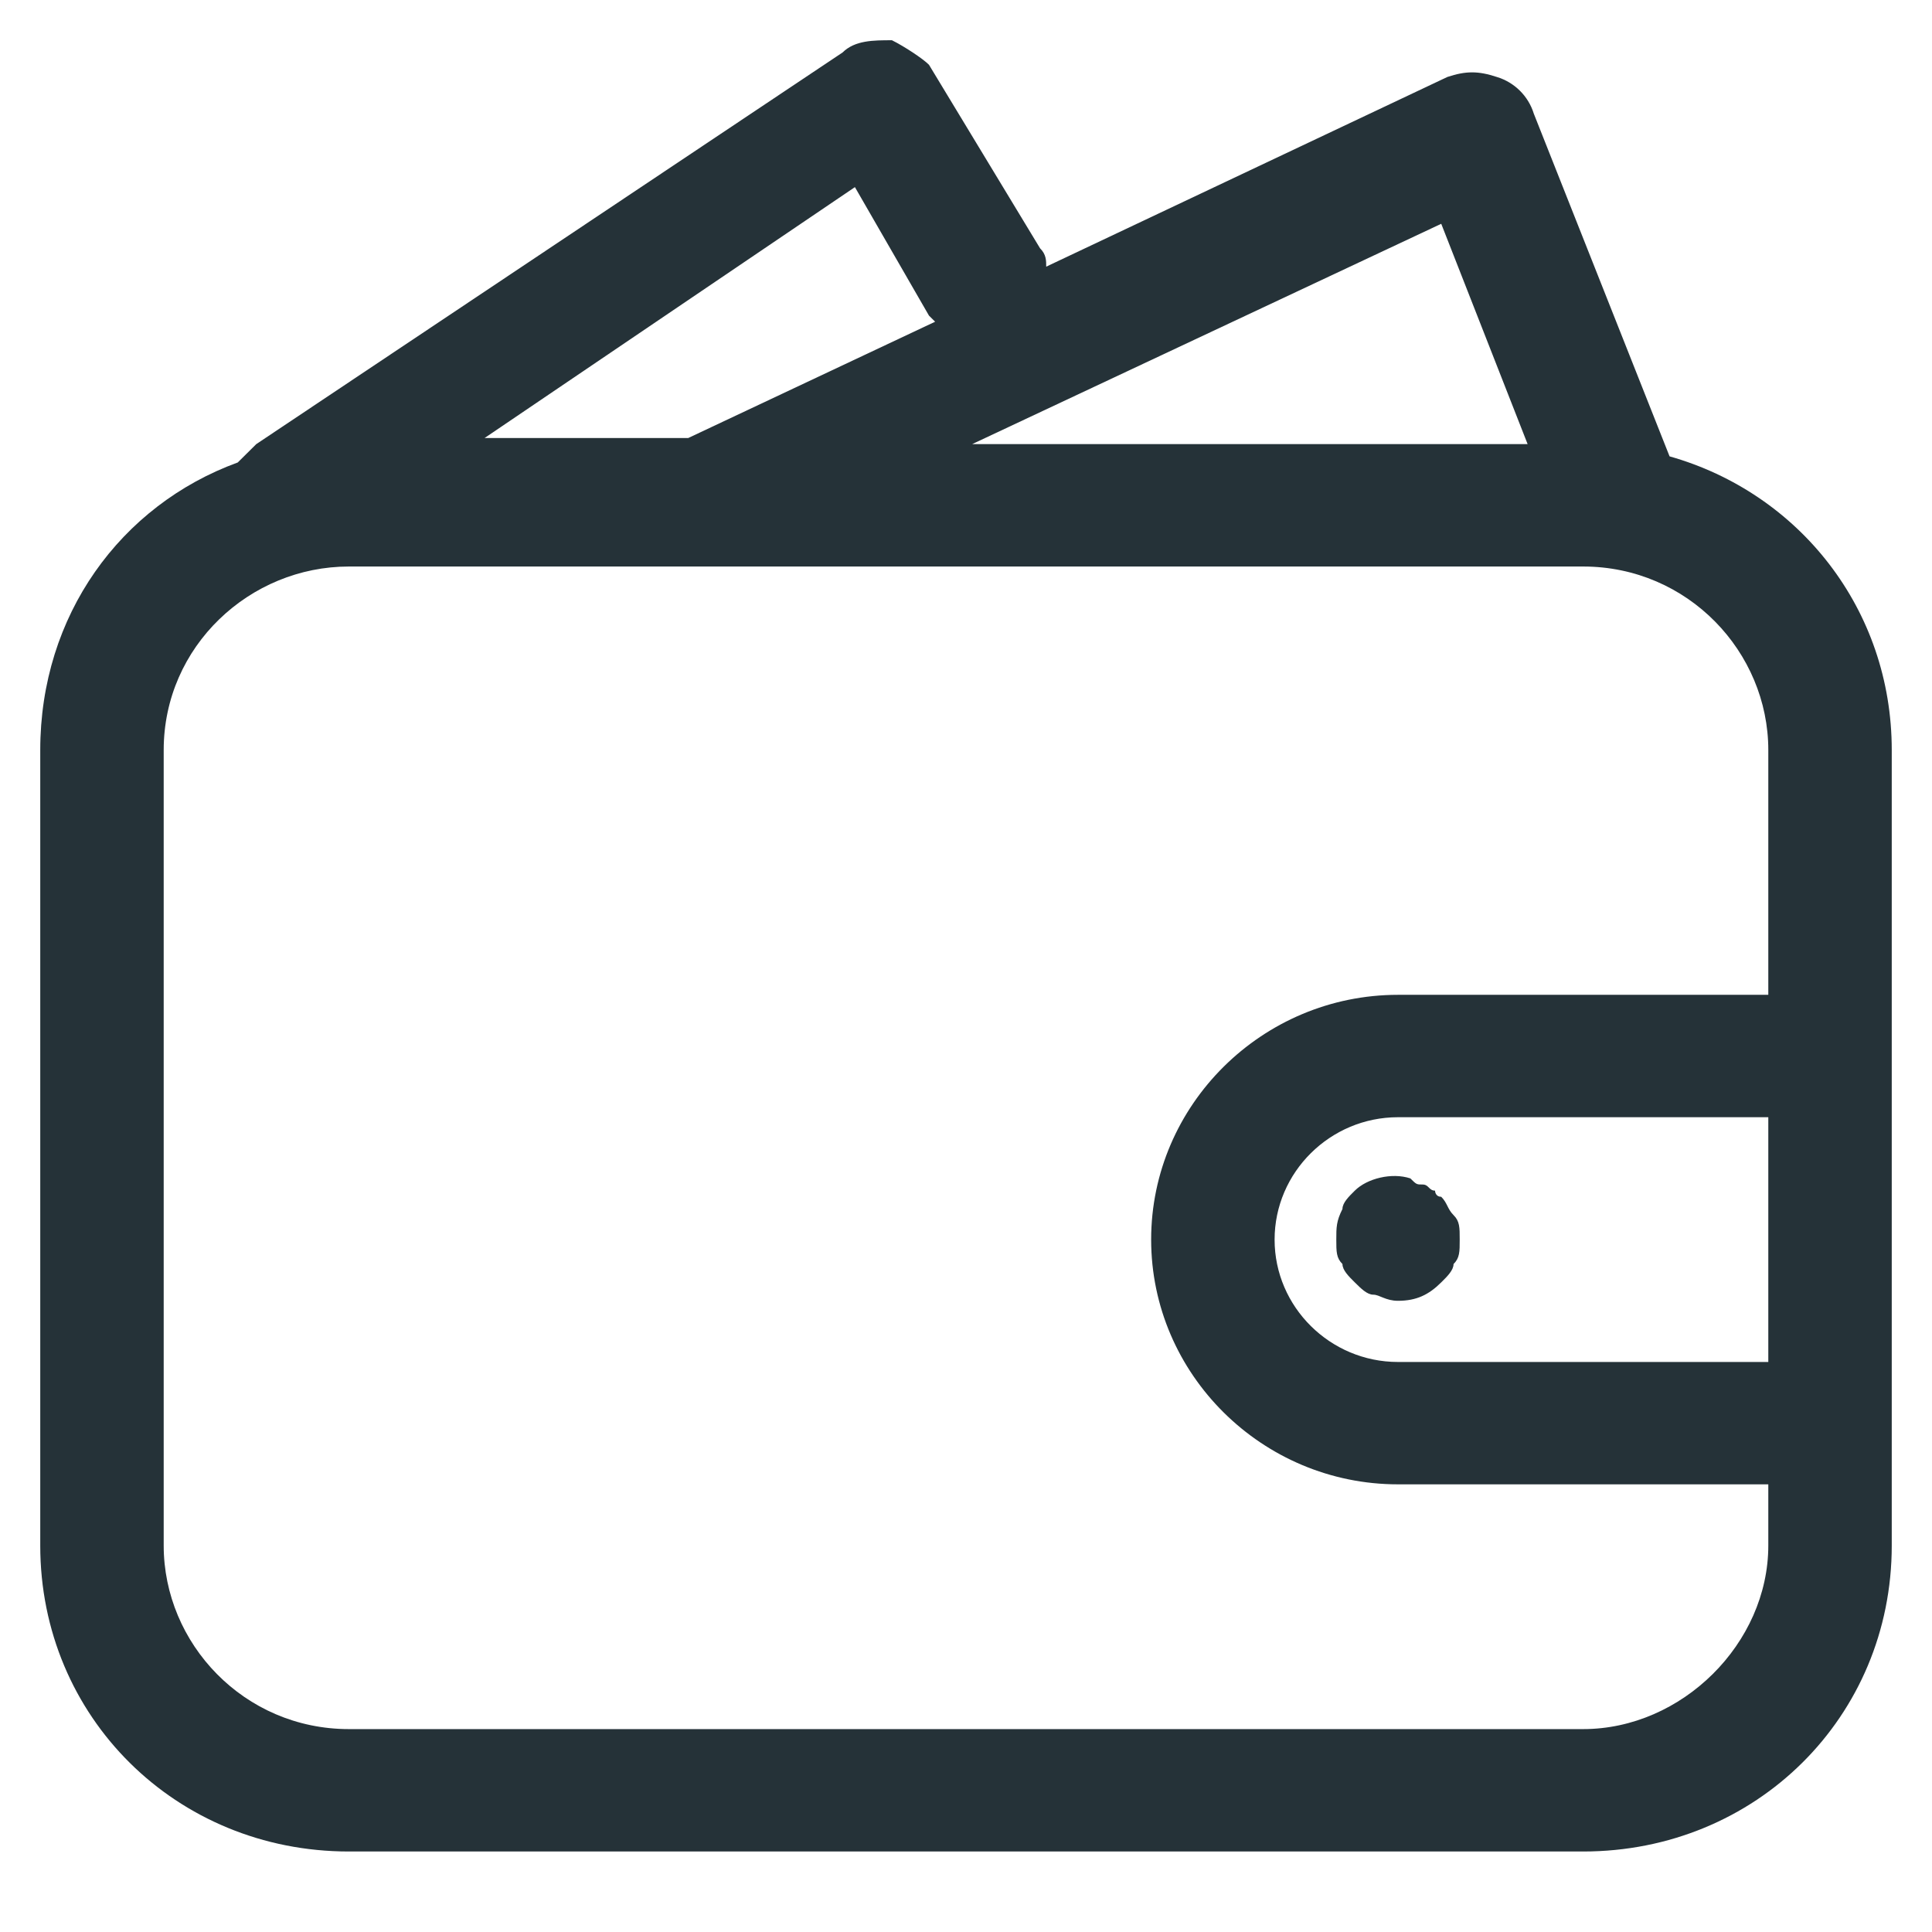
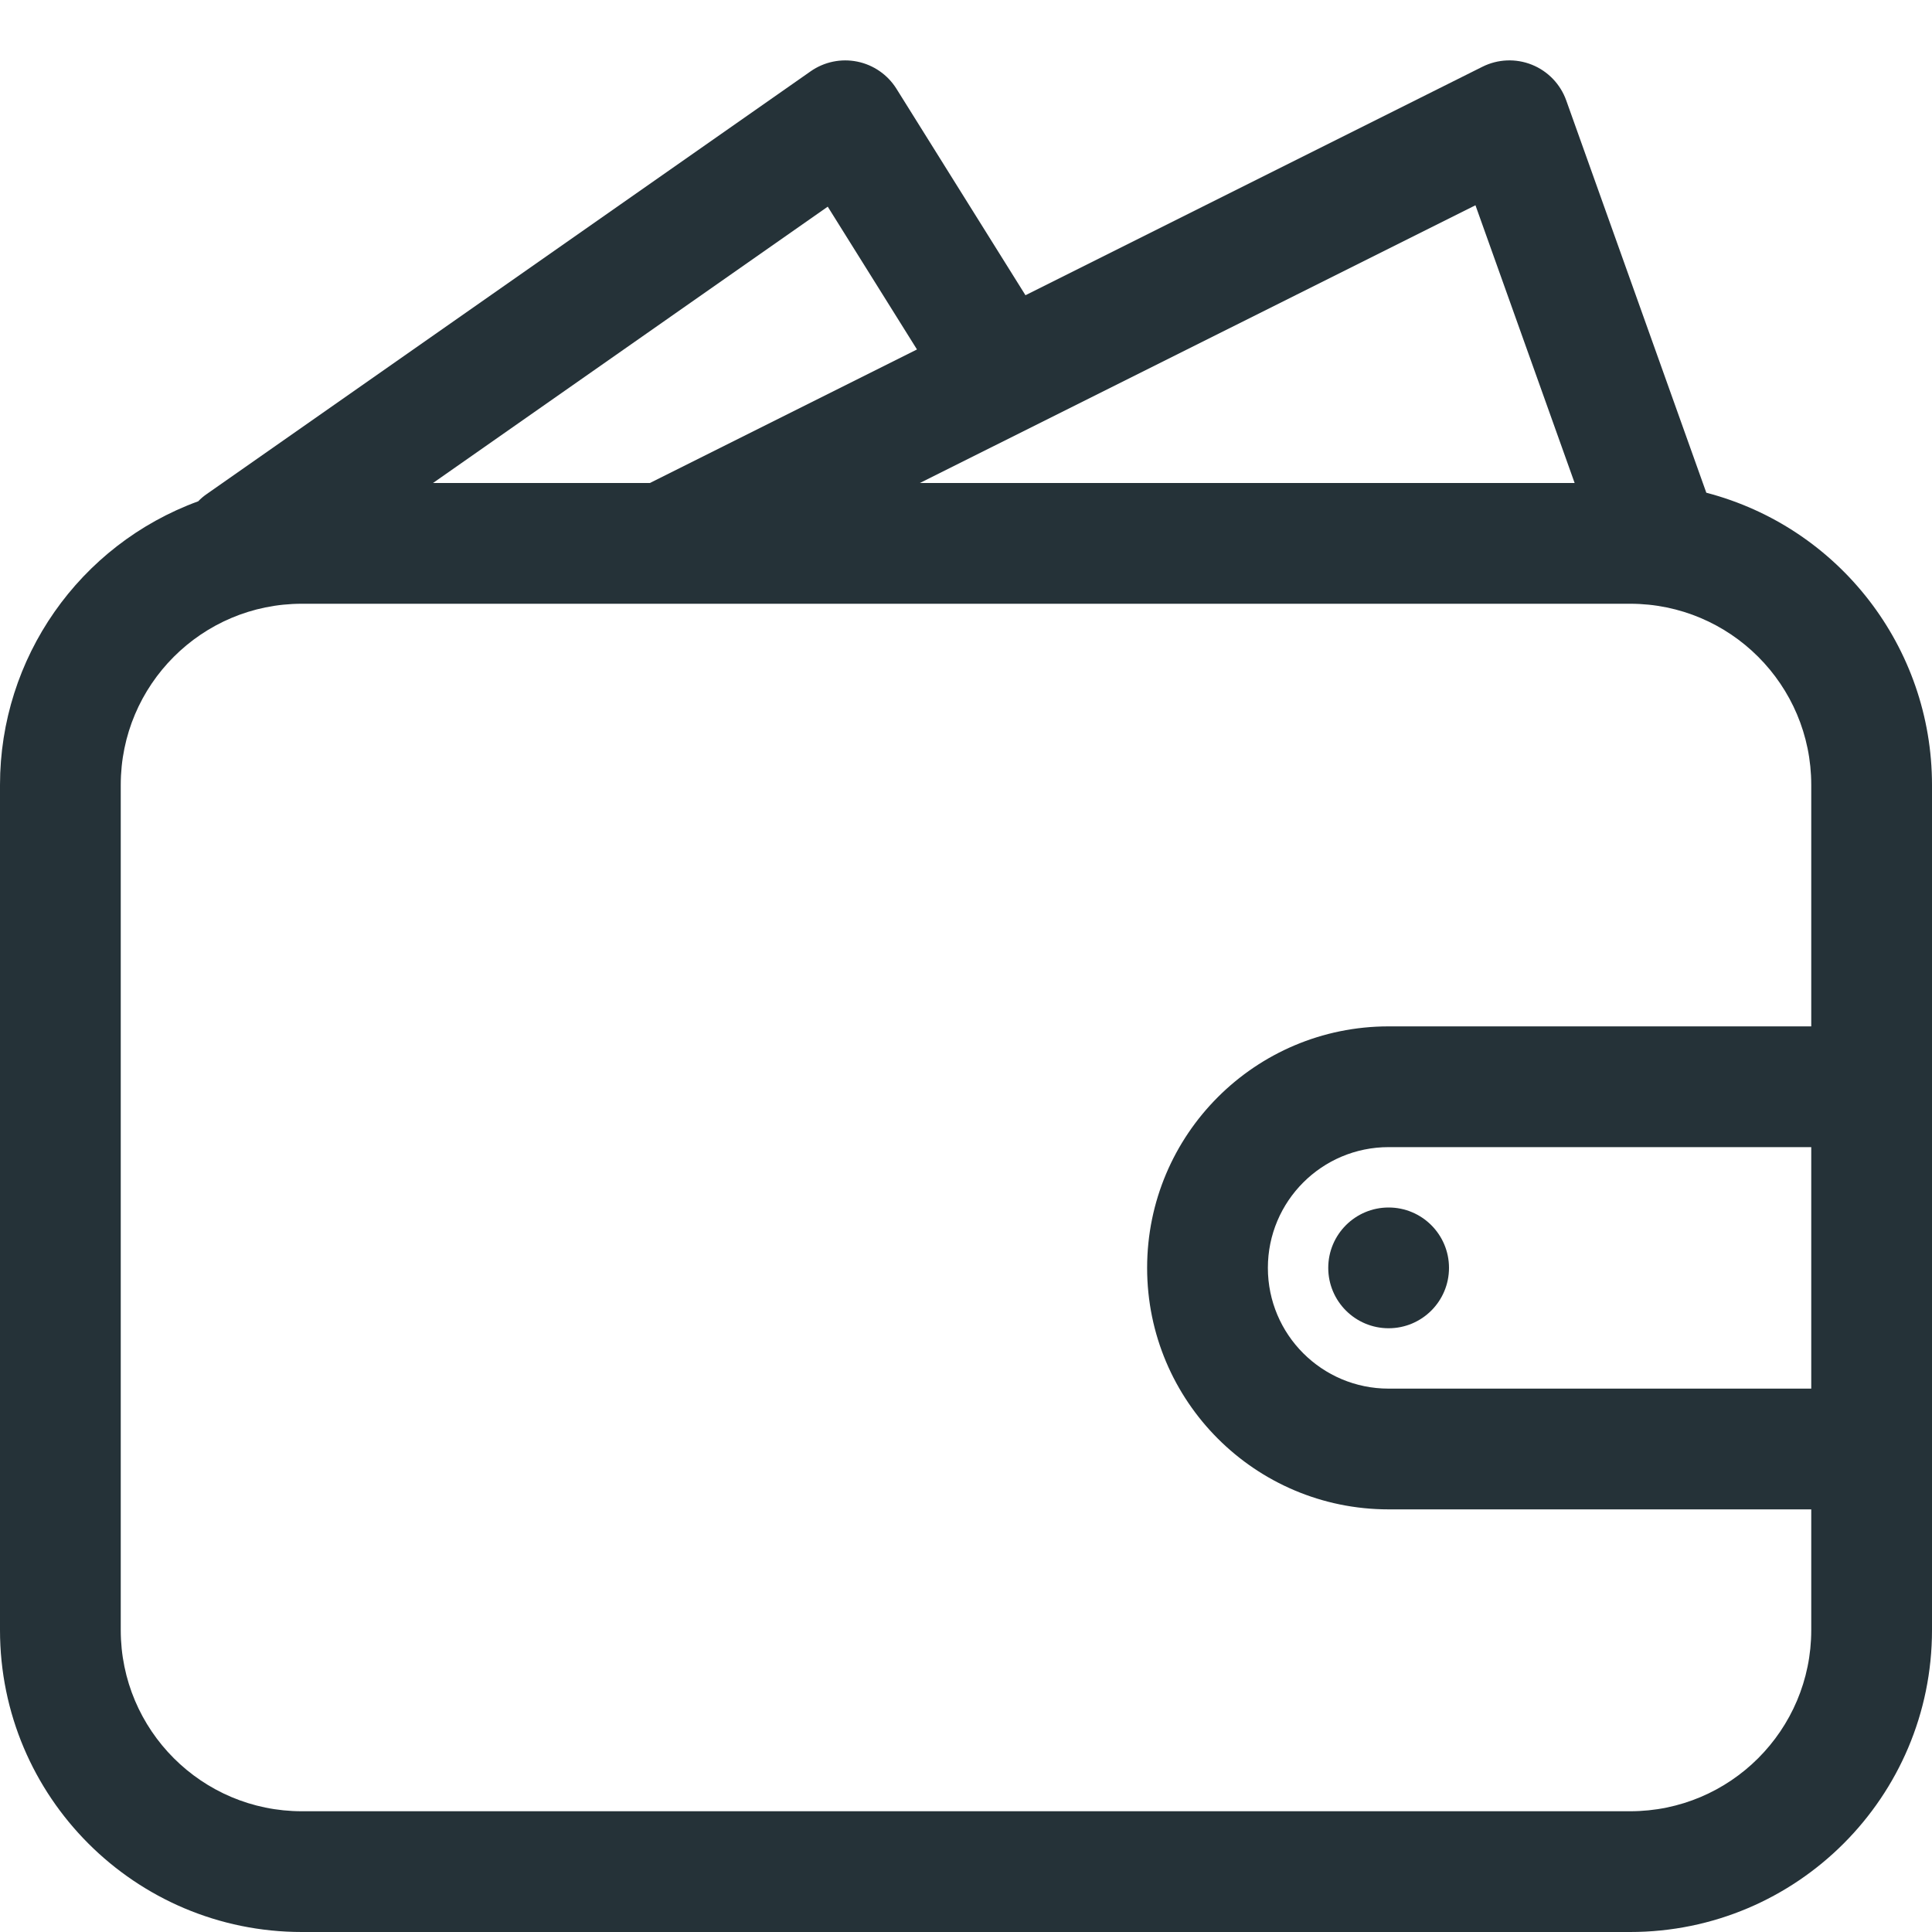
- <svg xmlns="http://www.w3.org/2000/svg" width="48" height="48" viewBox="0 0 48 48" fill="none">
-   <path d="M41.48 11.338l-3.373-8.514a1.377 1.377 0 00-.92-.912c-.46-.152-.767-.152-1.227 0l-9.967 4.713c0-.152 0-.304-.153-.456l-2.76-4.56c-.153-.153-.613-.457-.92-.609-.46 0-.92 0-1.227.304l-14.566 9.73-.46.456C2.993 12.554 1 15.29 1 18.635V38.4C1 42.655 4.373 46 8.667 46h30.666C43.627 46 47 42.655 47 38.399V18.635c0-3.497-2.3-6.385-5.52-7.297zm-3.527-.304h-13.8L35.807 5.56l2.146 5.473zM21.24 4.649l1.84 3.192.153.152-6.133 2.889h-5.06l9.2-6.233zm18.093 38.31H8.667c-2.607 0-4.6-2.128-4.6-4.56V18.635c0-2.584 2.146-4.56 4.6-4.56h30.666c2.607 0 4.6 2.128 4.6 4.56v6.081h-9.2c-3.373 0-6.133 2.737-6.133 6.081 0 3.345 2.76 6.081 6.133 6.081h9.2v1.52c0 2.433-2.146 4.561-4.6 4.561zm4.6-9.121h-9.2c-1.686 0-3.066-1.368-3.066-3.04 0-1.673 1.38-3.041 3.066-3.041h9.2v6.08z" fill="#253238" />
-   <path d="M33.66 29.581c-.154.152-.307.304-.307.456-.153.304-.153.456-.153.76s0 .456.153.608c0 .152.153.304.307.456.153.152.306.305.46.305.153 0 .306.152.613.152.46 0 .767-.152 1.073-.457.154-.152.307-.304.307-.456.153-.152.153-.304.153-.608s0-.456-.153-.608c-.153-.152-.153-.304-.307-.456-.153 0-.153-.152-.153-.152-.153 0-.153-.152-.307-.152-.153 0-.153 0-.306-.152-.46-.152-1.074 0-1.38.304z" fill="#253238" />
+ <svg xmlns="http://www.w3.org/2000/svg" width="32" height="32" viewBox="0 0 32 32" fill="none">
+   <path d="M23 22a1 1 0 100-2 1 1 0 000 2z" fill="#253238" />
+   <path fill-rule="evenodd" clip-rule="evenodd" d="M25.373 1.072a1 1 0 01.569.592l2.32 6.497A5.002 5.002 0 0132 13v14a5 5 0 01-5 5H5a5 5 0 01-5-5V13a5.002 5.002 0 013.283-4.697c.043-.045.091-.086.144-.122l10-7a1 1 0 011.421.289l2.137 3.42 7.568-3.784a1 1 0 01.82-.034zM15.188 5.788L13.71 3.423 7.172 8h3.592l4.424-2.212zm9.25-2.389L26.081 8H15.236l9.202-4.6zM11.022 10a.97.97 0 01-.042 0H5a3 3 0 00-3 3v14a3 3 0 003 3h22a3 3 0 003-3v-2h-7a4 4 0 010-8h7v-4a3 3 0 00-3-3H11.022zM23 19h7v4h-7a2 2 0 110-4z" fill="#253238" />
</svg>
